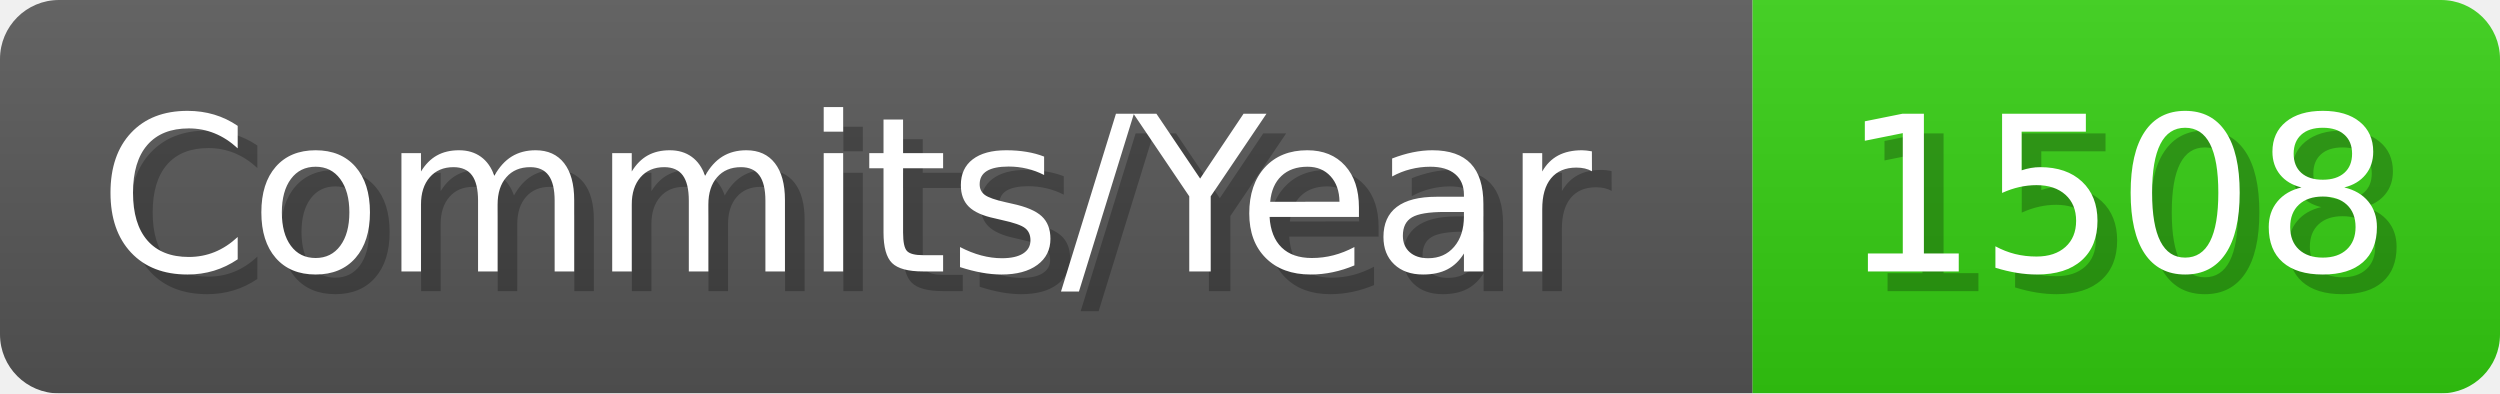
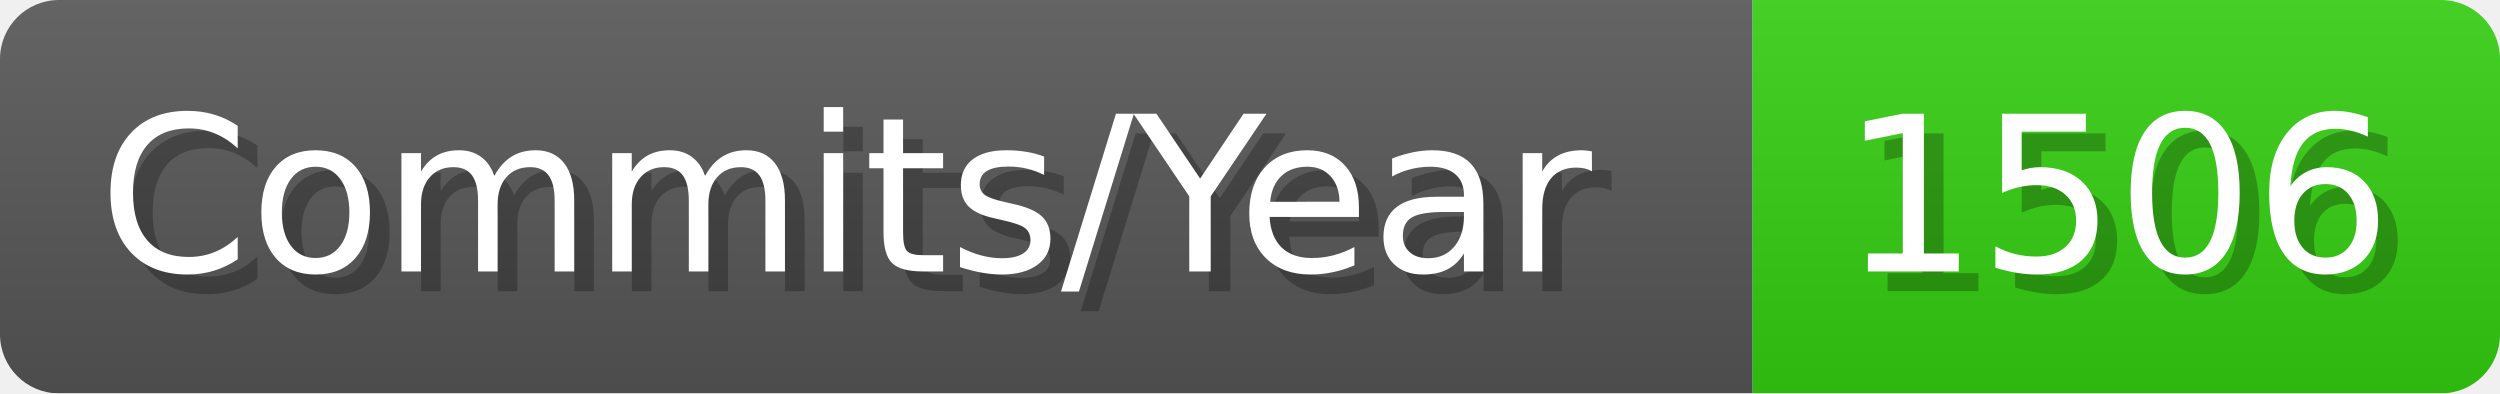
- <svg xmlns="http://www.w3.org/2000/svg" width="127.1" height="20" viewBox="0 0 1271 200" role="img" aria-label="Commits/Year: 1508">
+ <svg xmlns="http://www.w3.org/2000/svg" width="127.1" height="20" viewBox="0 0 1271 200" role="img" aria-label="Commits/Year: 1506">
  <linearGradient id="aUPdi" x2="0" y2="100%">
    <stop offset="0" stop-opacity=".1" stop-color="#EEE" />
    <stop offset="1" stop-opacity=".1" />
  </linearGradient>
  <mask id="WfAiQ">
    <rect width="1271" height="200" rx="30" fill="#FFF" />
  </mask>
  <g mask="url(#WfAiQ)">
    <rect width="891" height="200" fill="#555" />
    <rect width="380" height="200" fill="#3C1" x="891" />
    <rect width="1271" height="200" fill="url(#aUPdi)" />
  </g>
  <g aria-hidden="true" fill="#fff" text-anchor="start" font-family="Verdana,DejaVu Sans,sans-serif" font-size="110">
    <text x="60" y="148" textLength="791" fill="#000" opacity="0.25">Commits/Year</text>
    <text x="50" y="138" textLength="791">Commits/Year</text>
-     <text x="946" y="148" textLength="280" fill="#000" opacity="0.25">1508</text>
-     <text x="936" y="138" textLength="280">1508</text>
+     <text x="946" y="148" textLength="280" fill="#000" opacity="0.25">1506</text>
+     <text x="936" y="138" textLength="280">1506</text>
  </g>
</svg>
